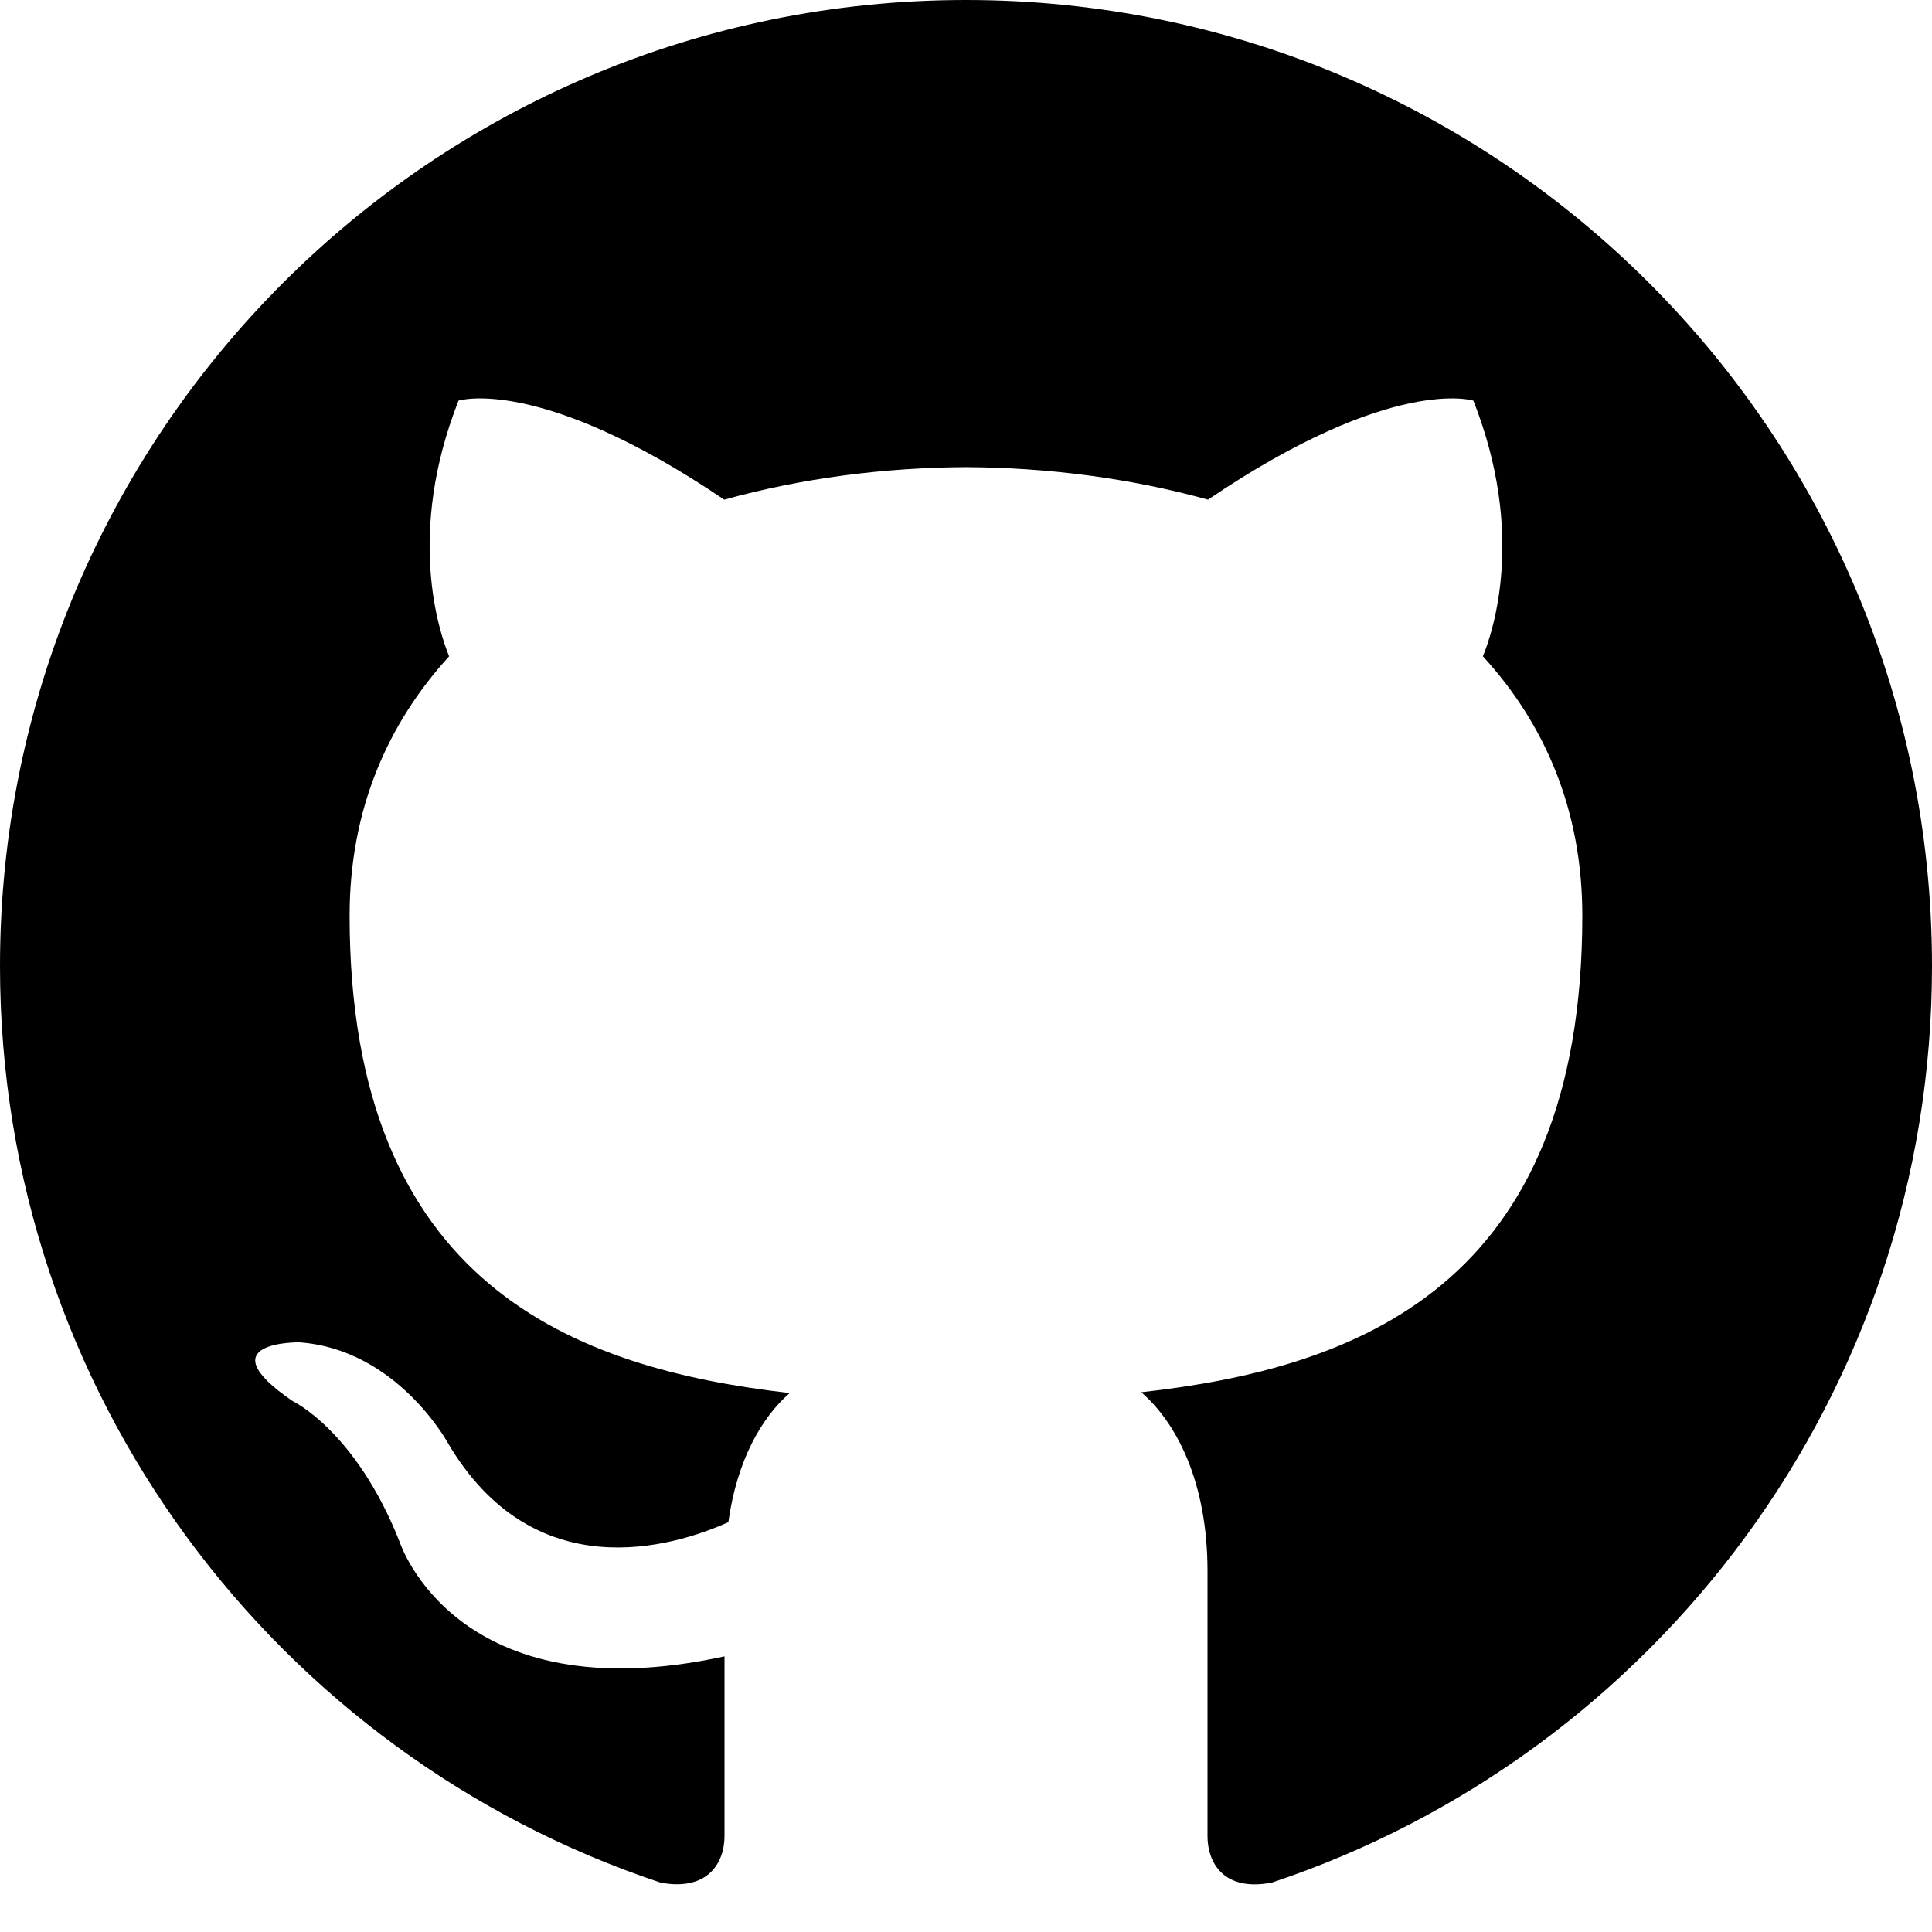
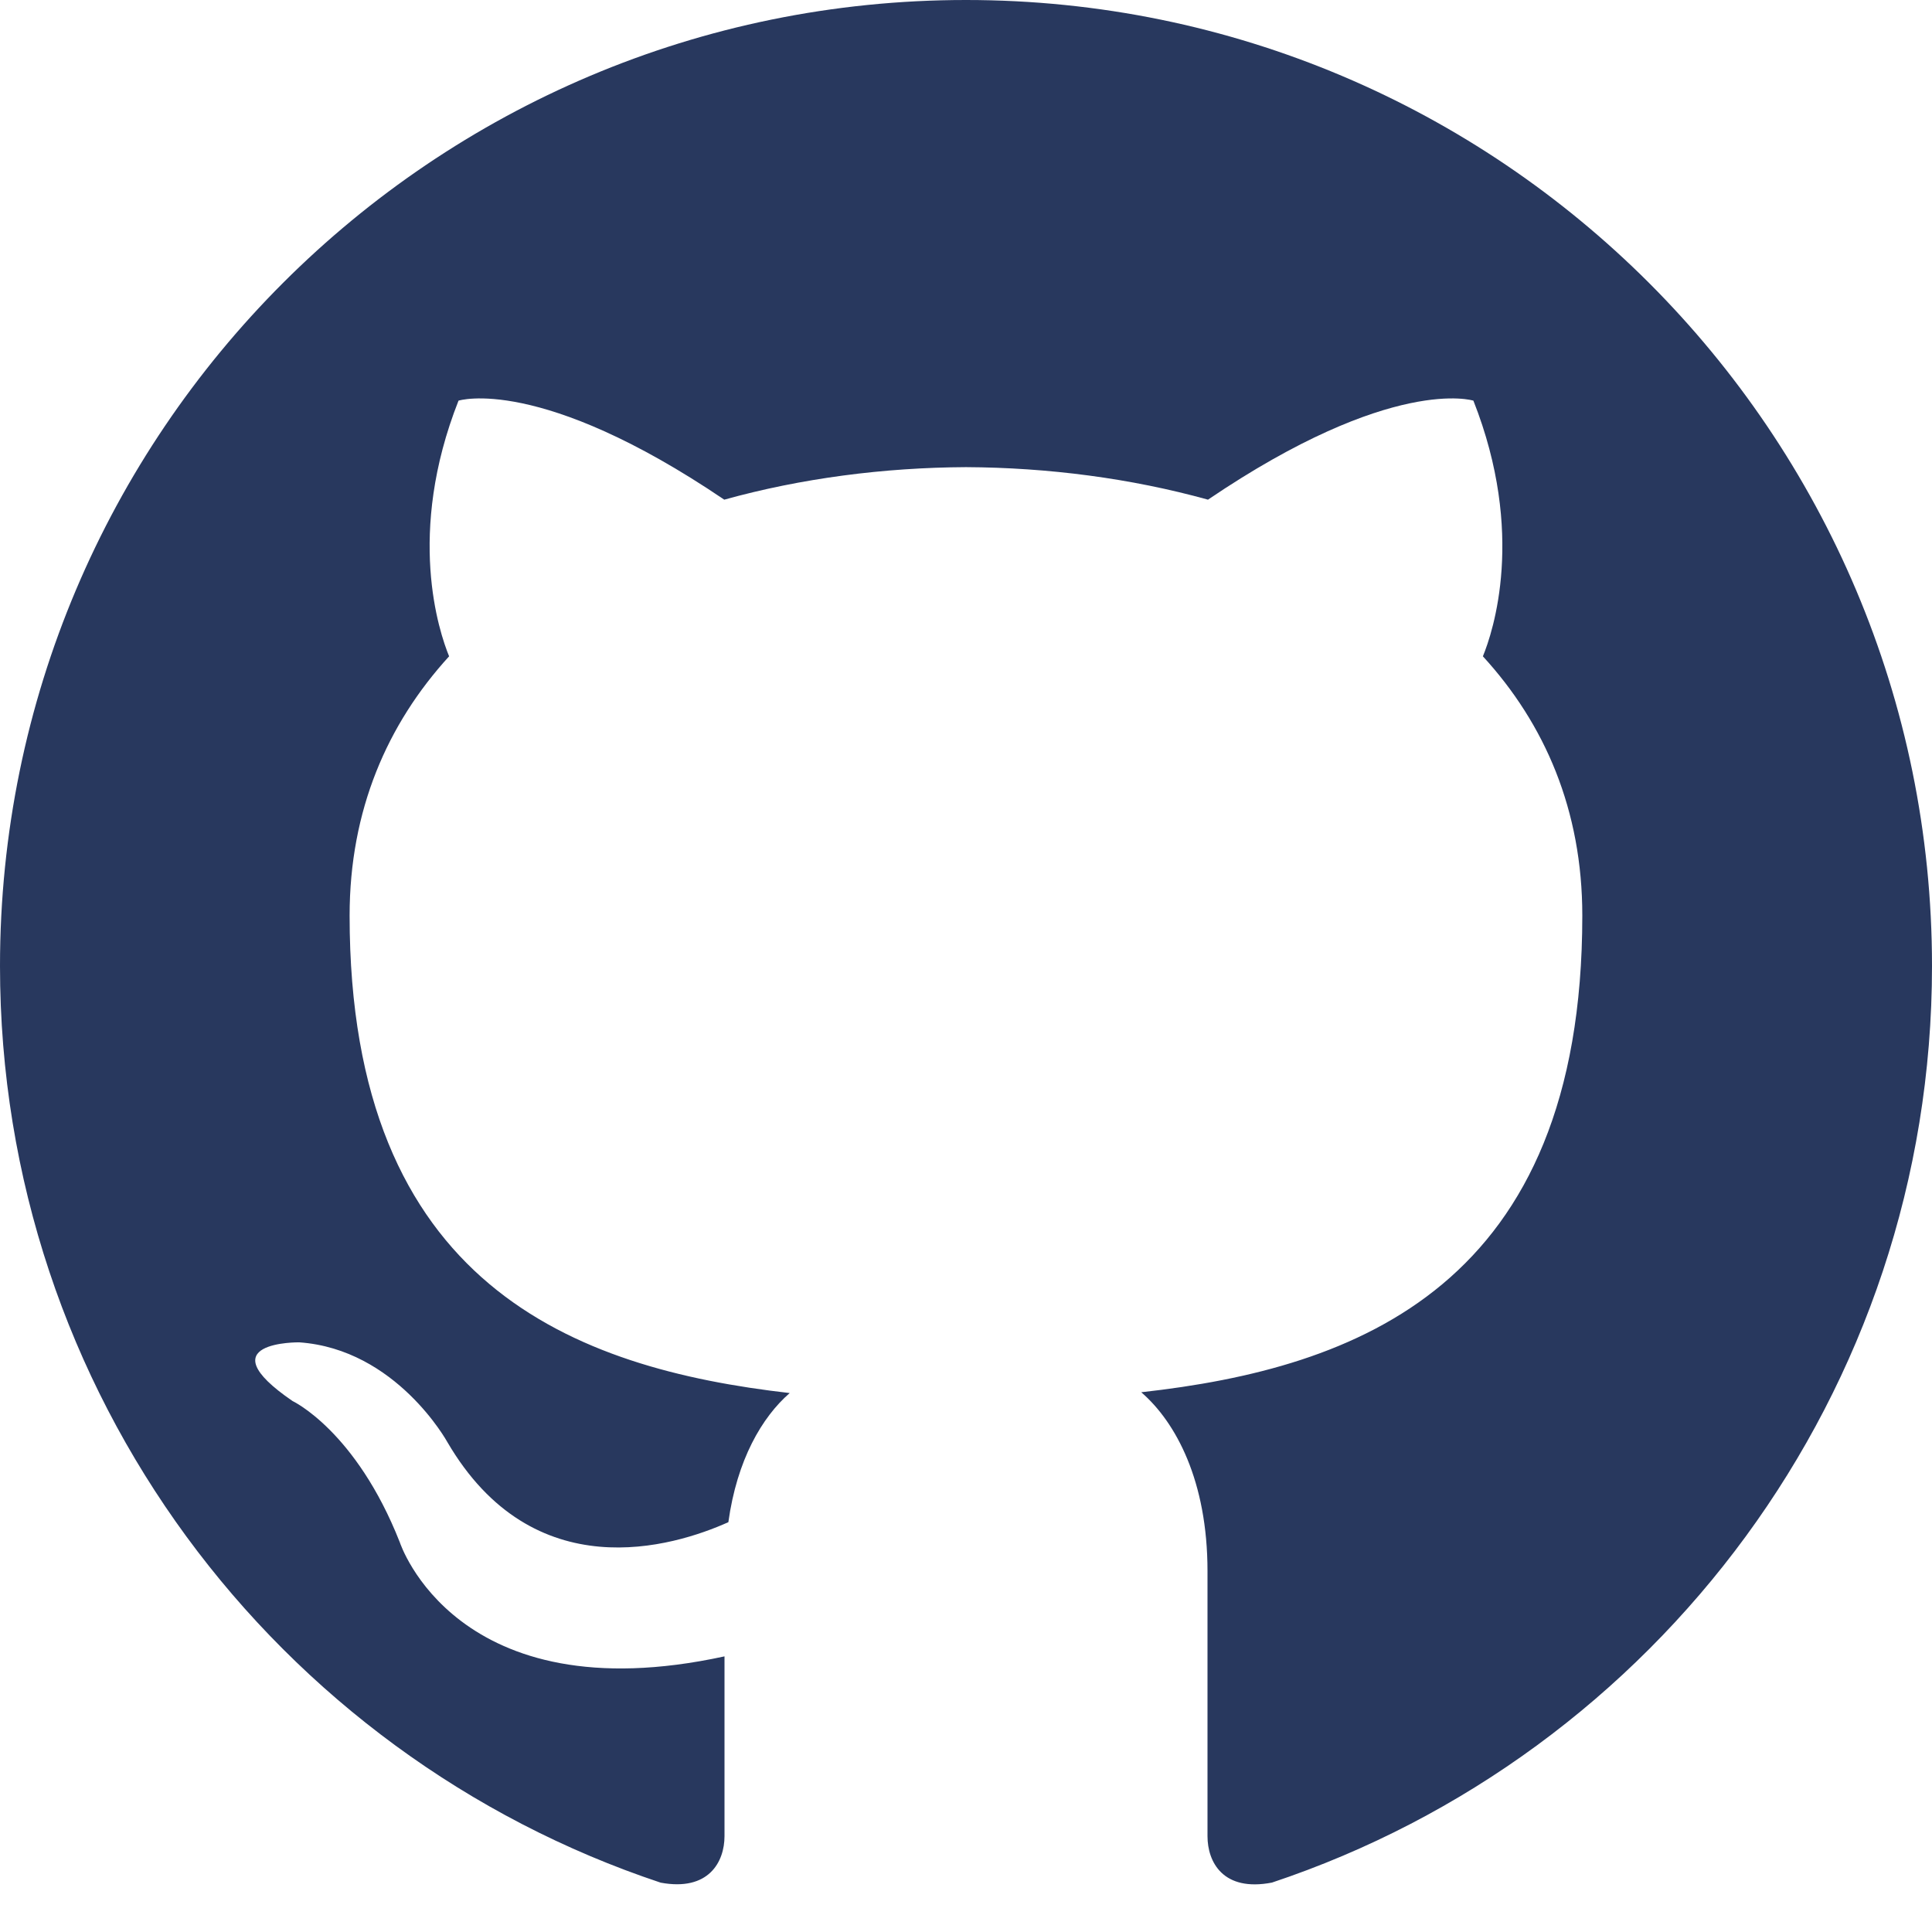
- <svg xmlns="http://www.w3.org/2000/svg" width="24" height="24" viewBox="0 0 24 24">
+ <svg xmlns="http://www.w3.org/2000/svg" viewBox="0 0 24 24" fill="#28385E">
  <path d="M12 0c-6.626 0-12 5.373-12 12 0 5.302 3.438 9.8 8.207 11.387.599.111.793-.261.793-.577v-2.234c-3.338.726-4.033-1.416-4.033-1.416-.546-1.387-1.333-1.756-1.333-1.756-1.089-.745.083-.729.083-.729 1.205.084 1.839 1.237 1.839 1.237 1.07 1.834 2.807 1.304 3.492.997.107-.775.418-1.305.762-1.604-2.665-.305-5.467-1.334-5.467-5.931 0-1.311.469-2.381 1.236-3.221-.124-.303-.535-1.524.117-3.176 0 0 1.008-.322 3.301 1.23.957-.266 1.983-.399 3.003-.404 1.02.005 2.047.138 3.006.404 2.291-1.552 3.297-1.23 3.297-1.23.653 1.653.242 2.874.118 3.176.77.84 1.235 1.911 1.235 3.221 0 4.609-2.807 5.624-5.479 5.921.43.372.823 1.102.823 2.222v3.293c0 .319.192.694.801.576 4.765-1.589 8.199-6.086 8.199-11.386 0-6.627-5.373-12-12-12z" />
</svg>
